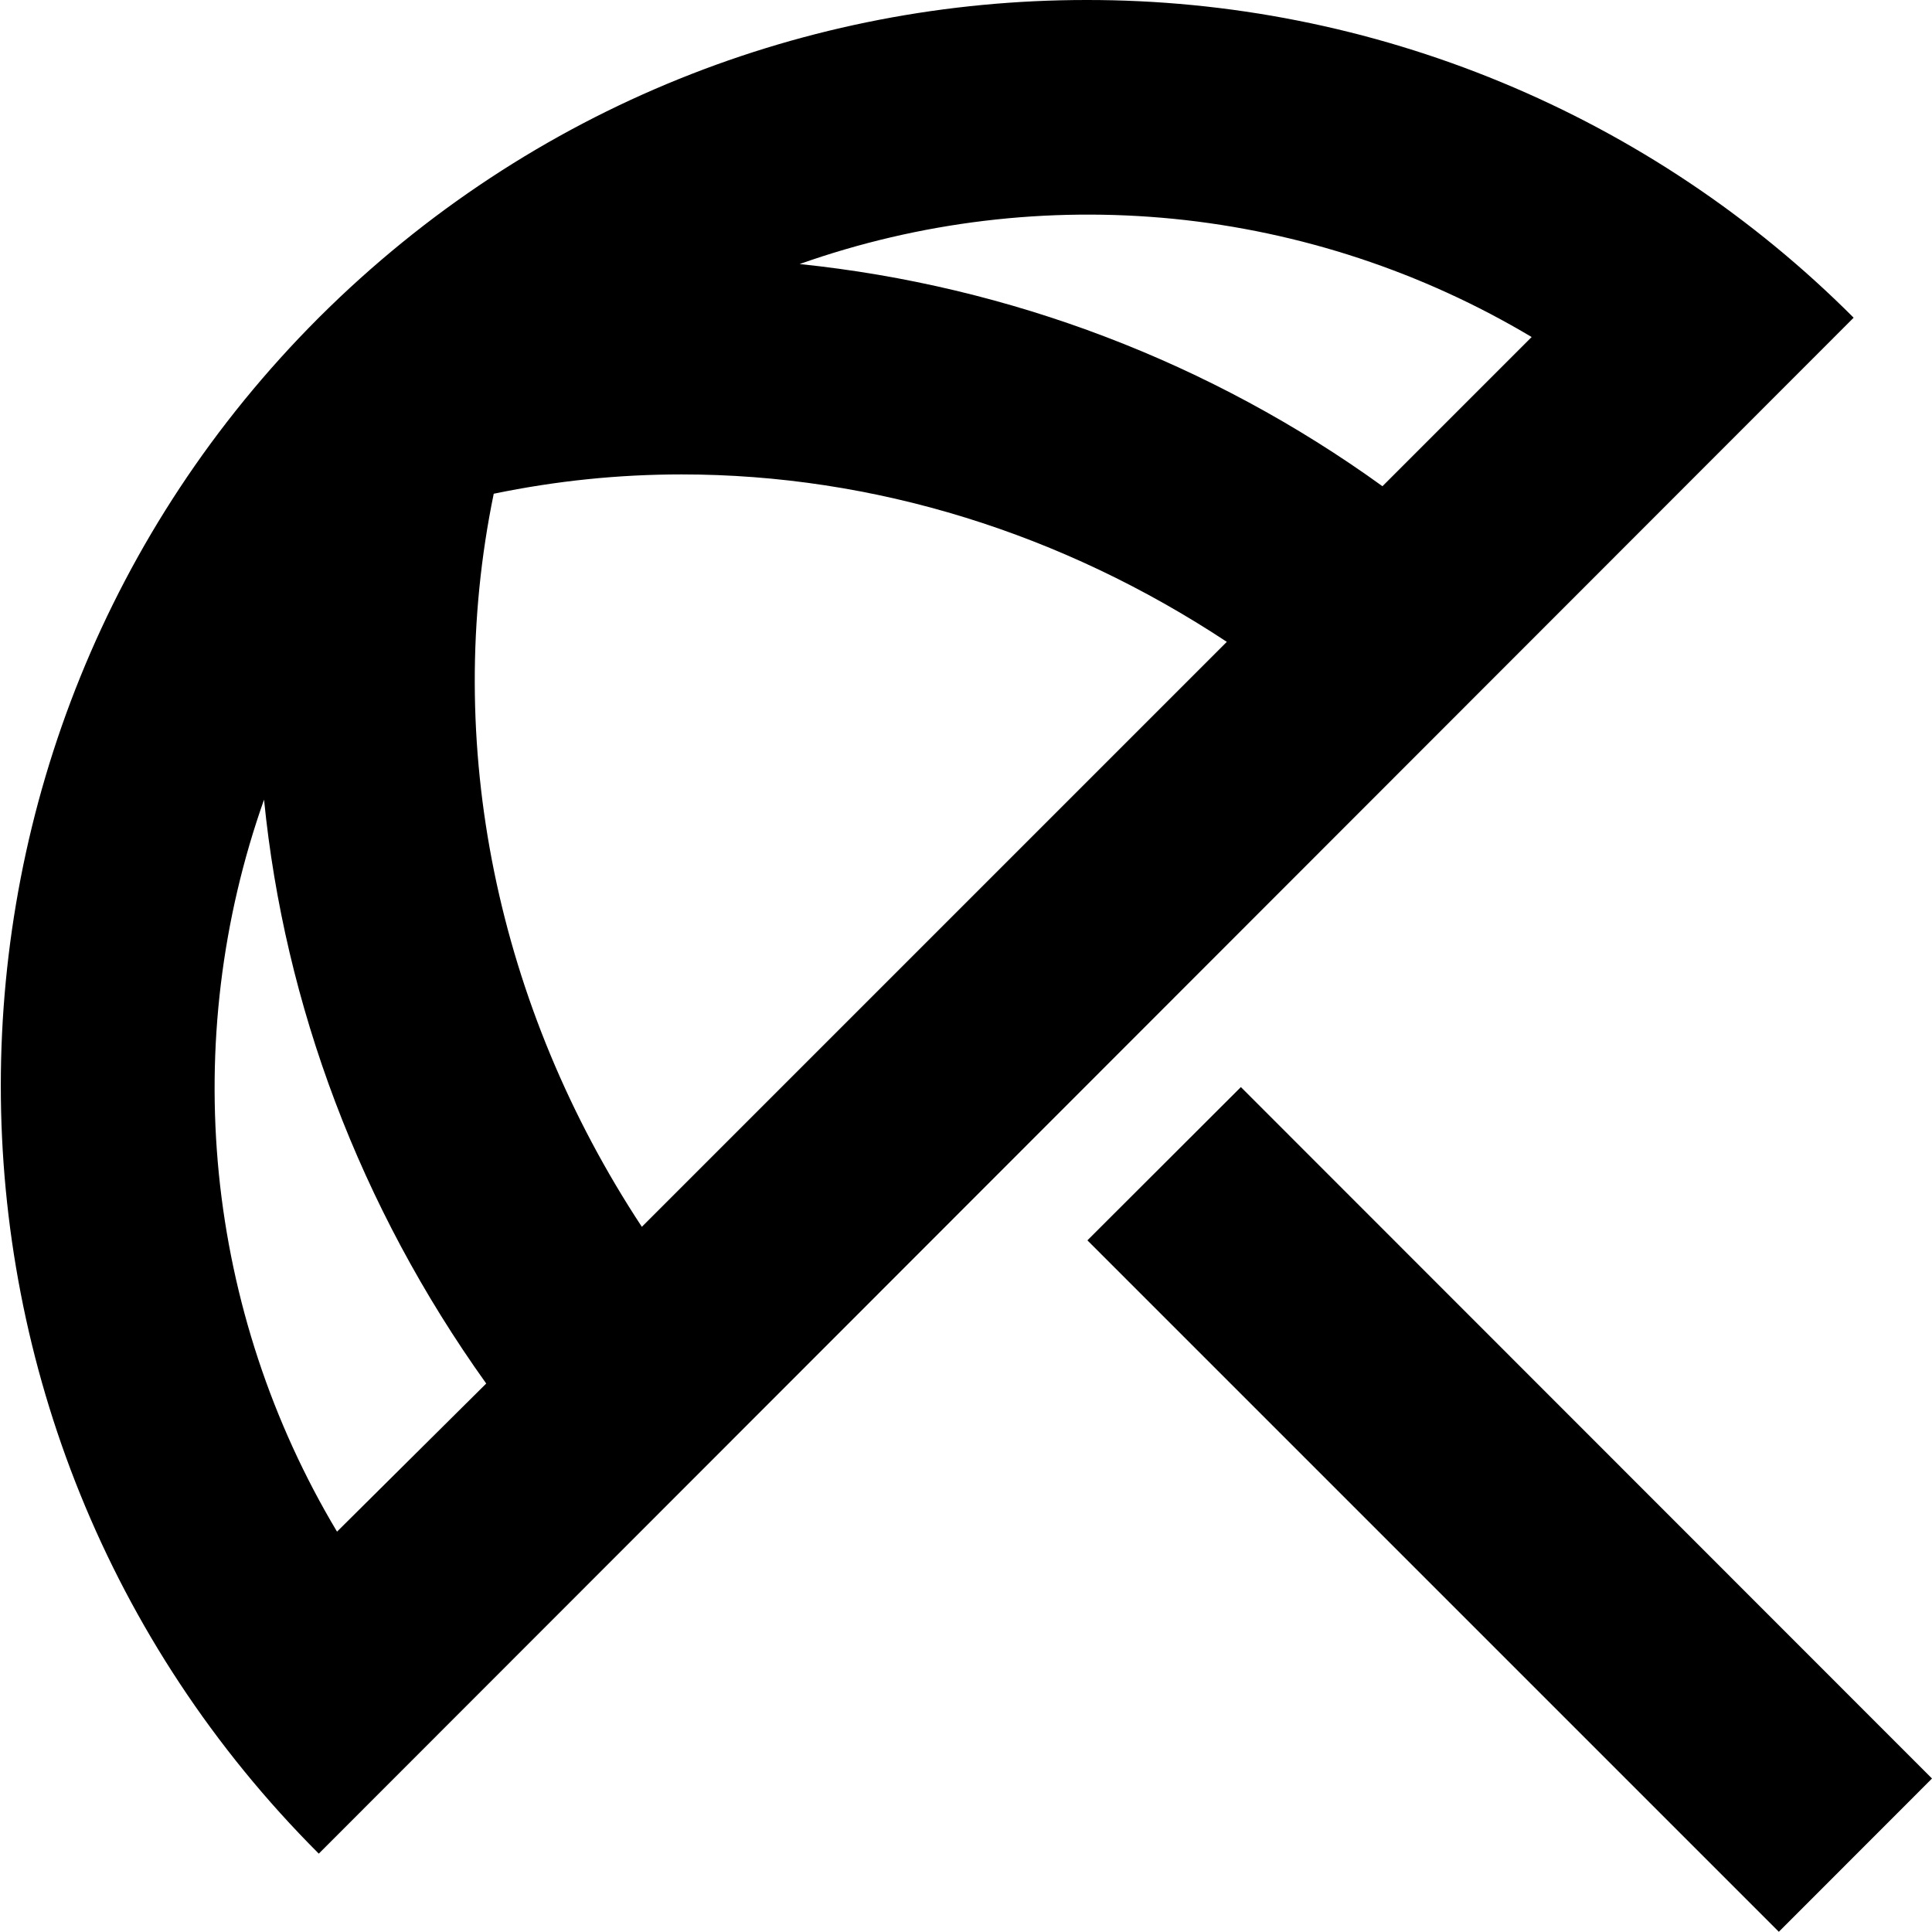
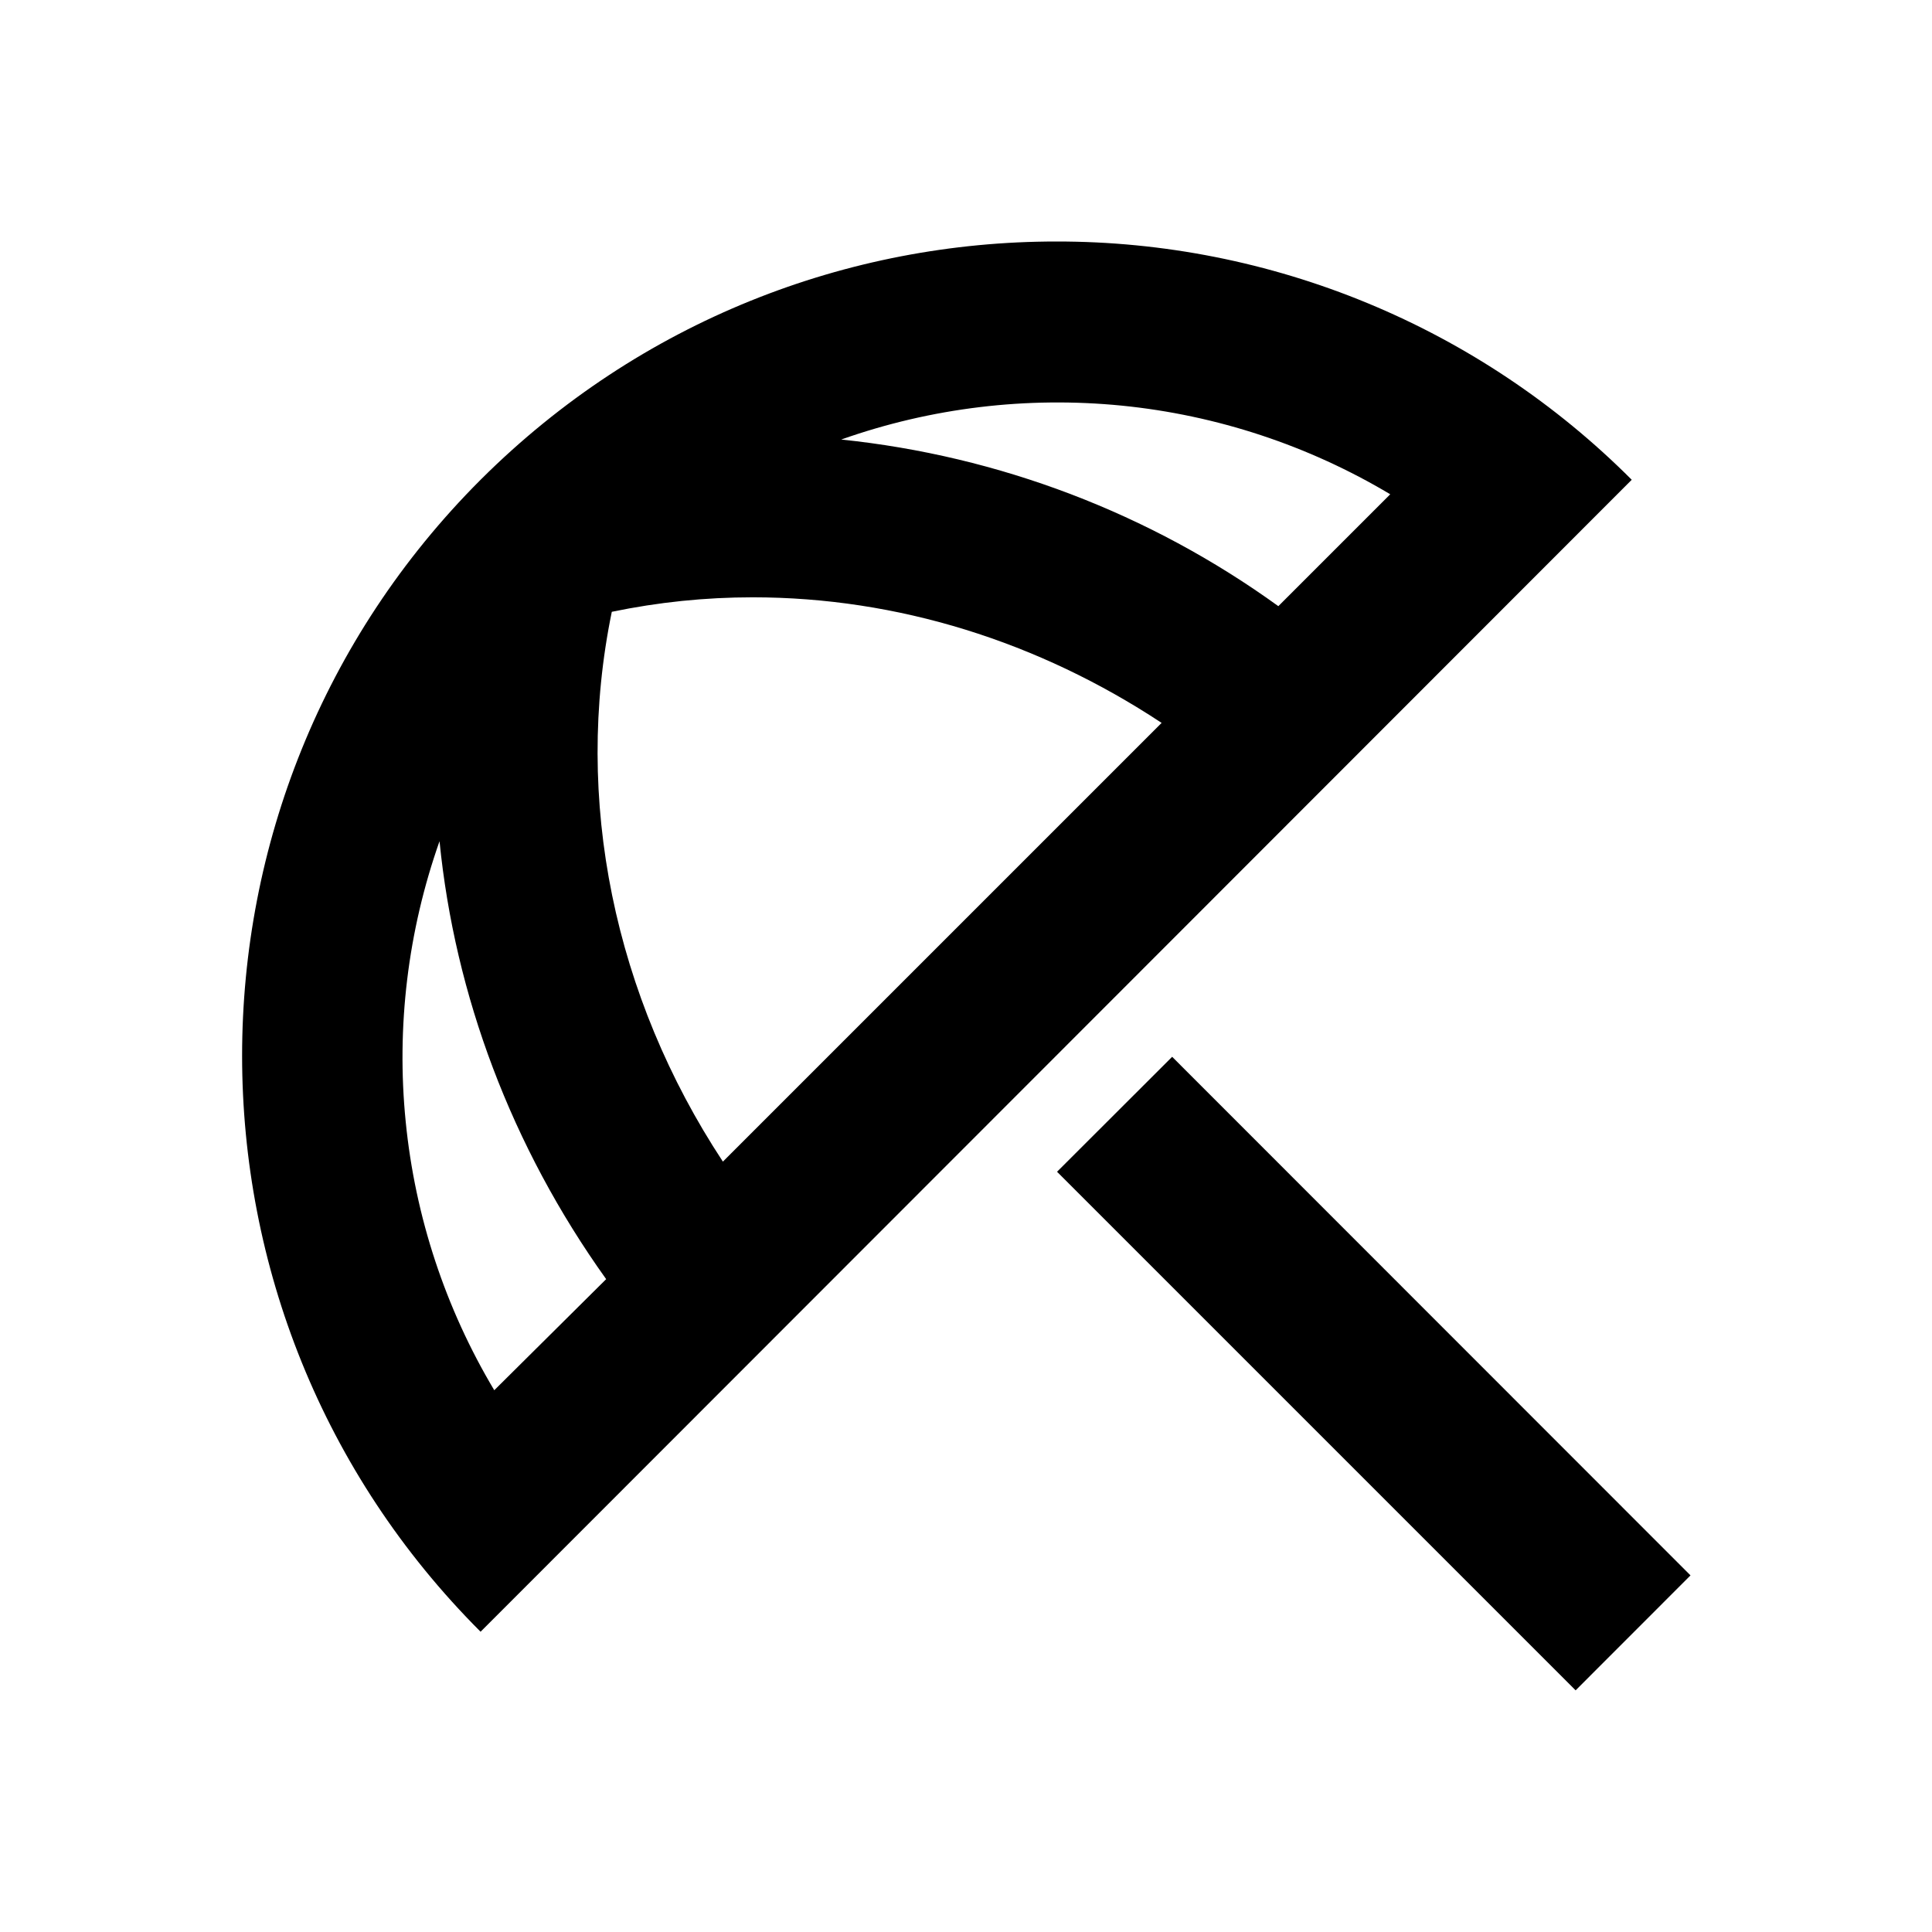
- <svg xmlns="http://www.w3.org/2000/svg" width="18" height="18" viewBox="0 0 18 18" fill="none">
-   <path d="M18 16.57L16.573 17.998L10.131 11.556L11.561 10.128L18 16.57ZM10.12 7.42701e-06C7.54 7.42701e-06 4.96 0.98 2.98 2.95L2.97 2.96C-0.98 6.91 -0.98 13.32 2.97 17.27L17.27 2.96C16.332 2.02 15.217 1.275 13.99 0.767C12.763 0.259 11.448 -0.002 10.12 7.42701e-06ZM3.14 14.27C2.532 13.253 2.157 12.115 2.039 10.936C1.922 9.757 2.065 8.567 2.46 7.45C2.65 9.36 3.35 11.24 4.53 12.89L3.14 14.27ZM5.98 11.43C4.63 9.38 4.12 6.93 4.6 4.6C5.18 4.48 5.76 4.42 6.35 4.42C8.15 4.42 9.9 4.97 11.43 5.98L5.98 11.43ZM7.45 2.46C8.567 2.065 9.757 1.922 10.936 2.039C12.114 2.157 13.253 2.533 14.27 3.14L12.88 4.53C11.282 3.376 9.41 2.663 7.45 2.46Z" fill="currentColor" />
+ <svg xmlns="http://www.w3.org/2000/svg" width="24" height="24" viewBox="0 0 24 24" fill="none">
+   <path d="M21 19.57L19.573 20.998L13.131 14.556L14.561 13.128L21 19.57ZM13.12 3C10.54 3 7.96 3.98 5.98 5.95L5.97 5.96C2.02 9.91 2.02 16.32 5.97 20.27L20.27 5.96C19.332 5.02 18.218 4.275 16.991 3.767C15.764 3.259 14.448 2.998 13.12 3ZM6.14 17.27C5.533 16.253 5.157 15.115 5.04 13.936C4.922 12.757 5.066 11.567 5.46 10.45C5.65 12.36 6.35 14.24 7.53 15.89L6.14 17.27ZM8.98 14.43C7.63 12.38 7.12 9.93 7.6 7.6C8.18 7.48 8.76 7.42 9.35 7.42C11.15 7.42 12.9 7.97 14.43 8.98L8.98 14.43ZM10.45 5.46C11.567 5.065 12.757 4.922 13.936 5.039C15.115 5.157 16.253 5.533 17.27 6.14L15.88 7.53C14.283 6.376 12.41 5.663 10.45 5.46Z" fill="currentColor" />
</svg>
